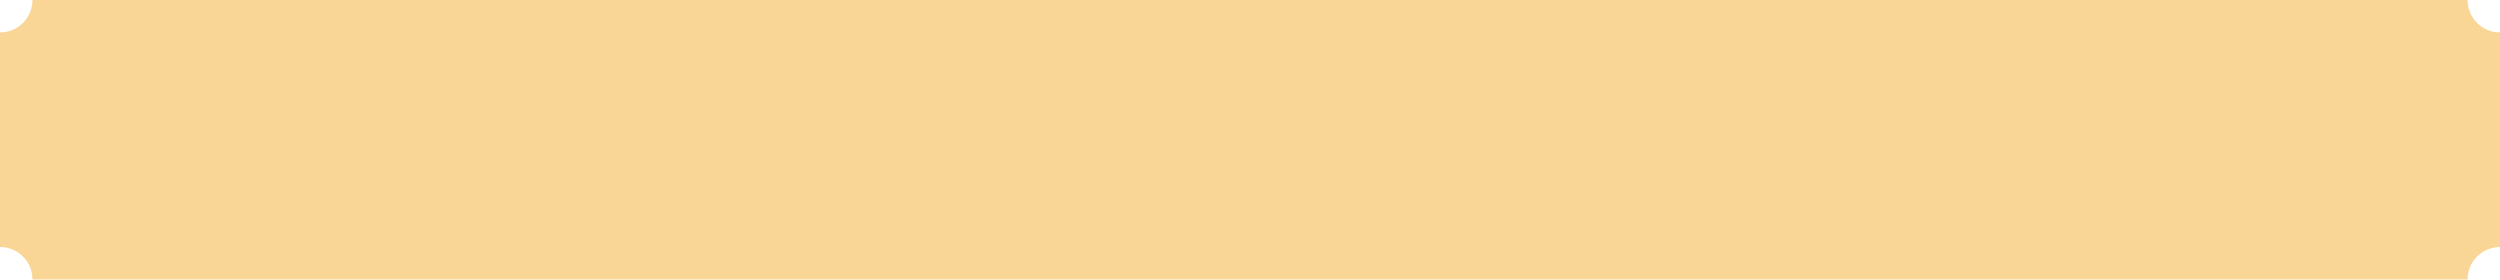
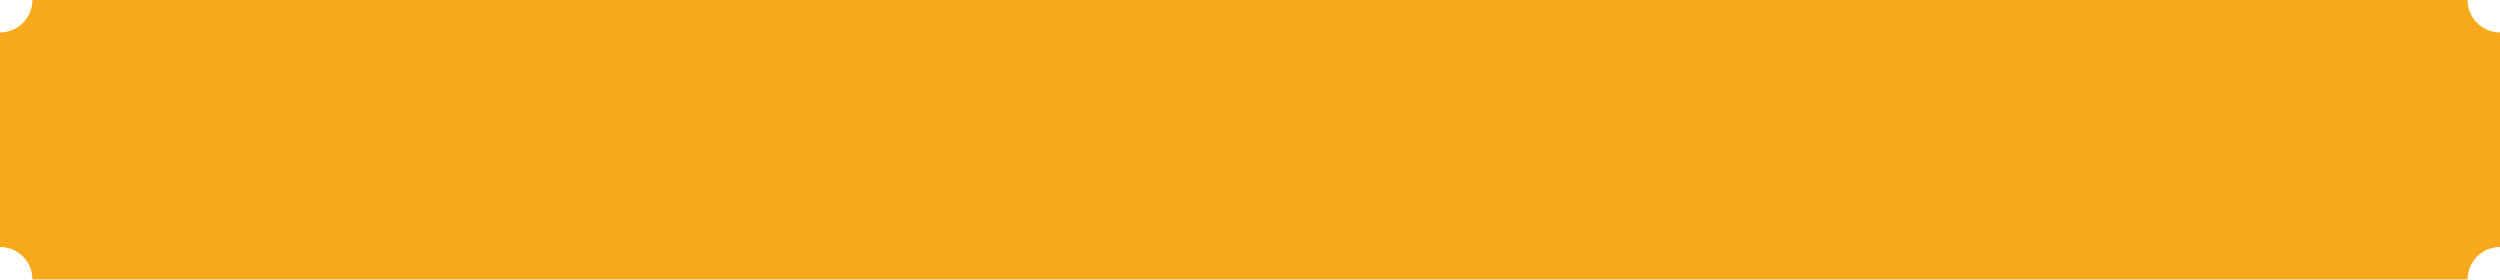
<svg xmlns="http://www.w3.org/2000/svg" width="1002" height="112" viewBox="0 0 1002 112" fill="none">
-   <path d="M989 0C989 7.18 994.82 13 1002 13V99C994.82 99 989 104.82 989 112H13C13 104.82 7.18 99 0 99V13C7.18 13 13 7.18 13 0H989Z" fill="#F9D695" />
+   <path d="M989 0C989 7.18 994.82 13 1002 13V99C994.82 99 989 104.82 989 112H13C13 104.82 7.18 99 0 99V13C7.18 13 13 7.18 13 0H989Z" fill="#F8A81B" />
</svg>
